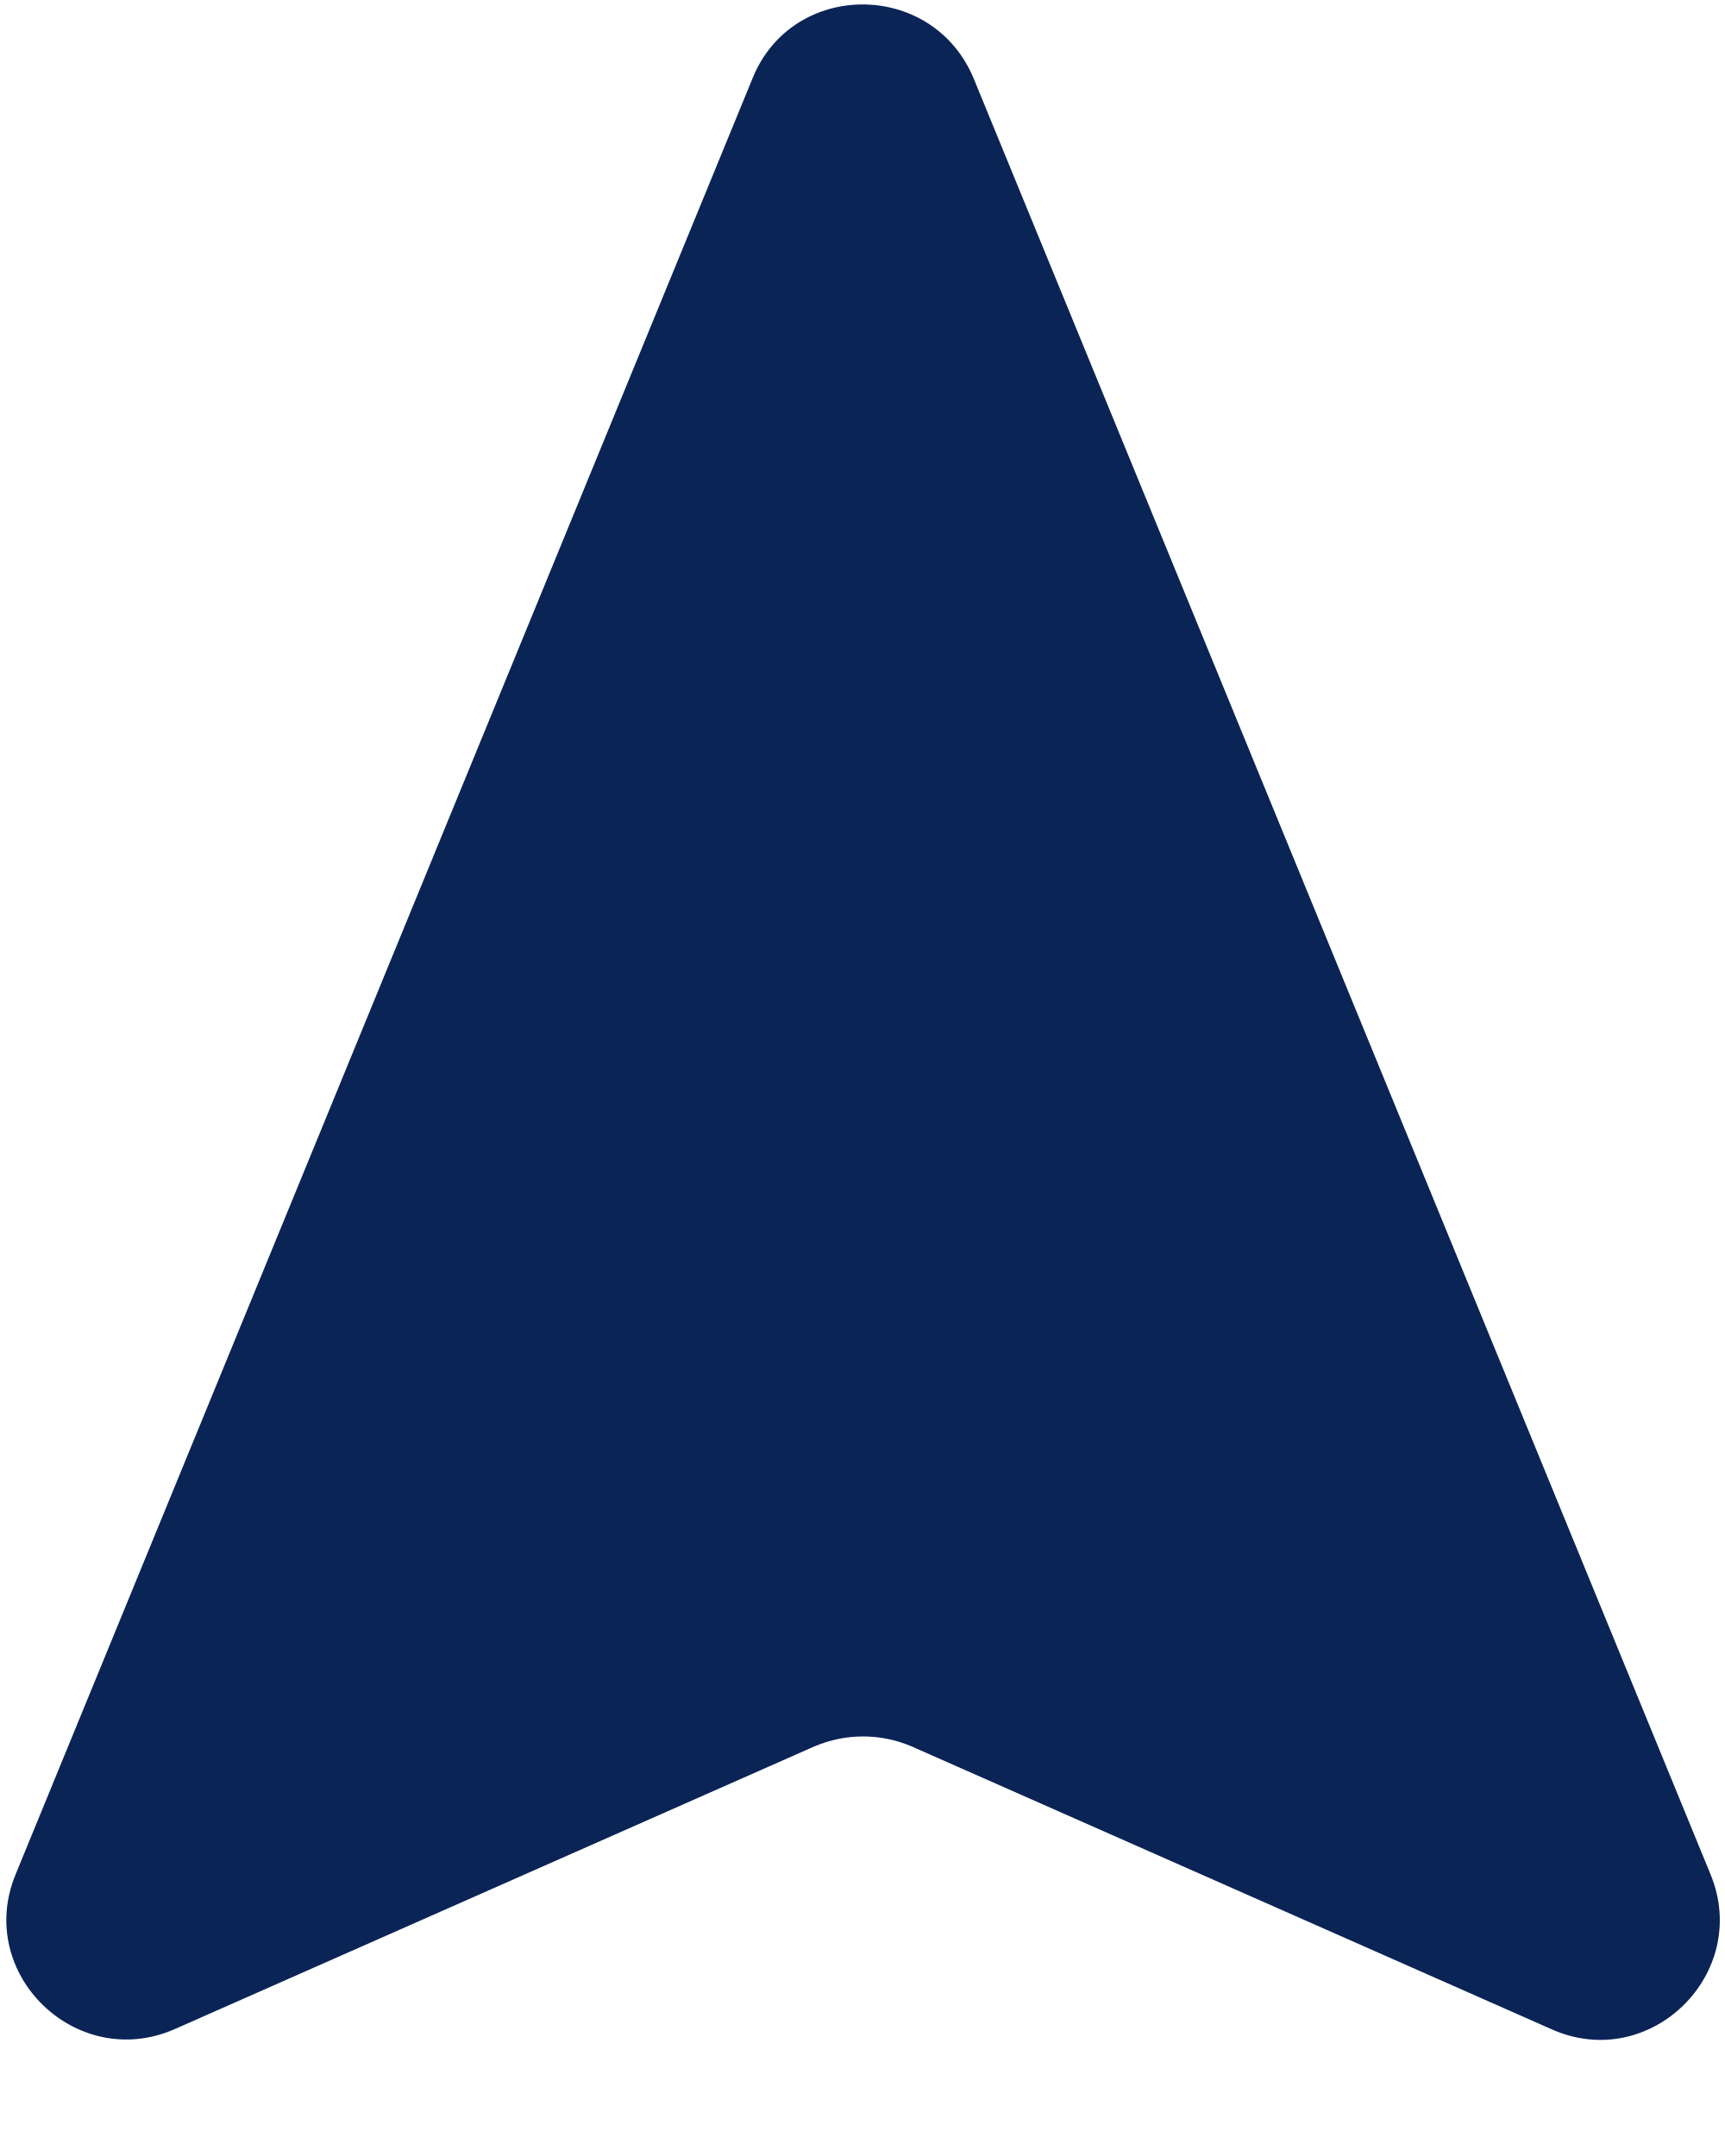
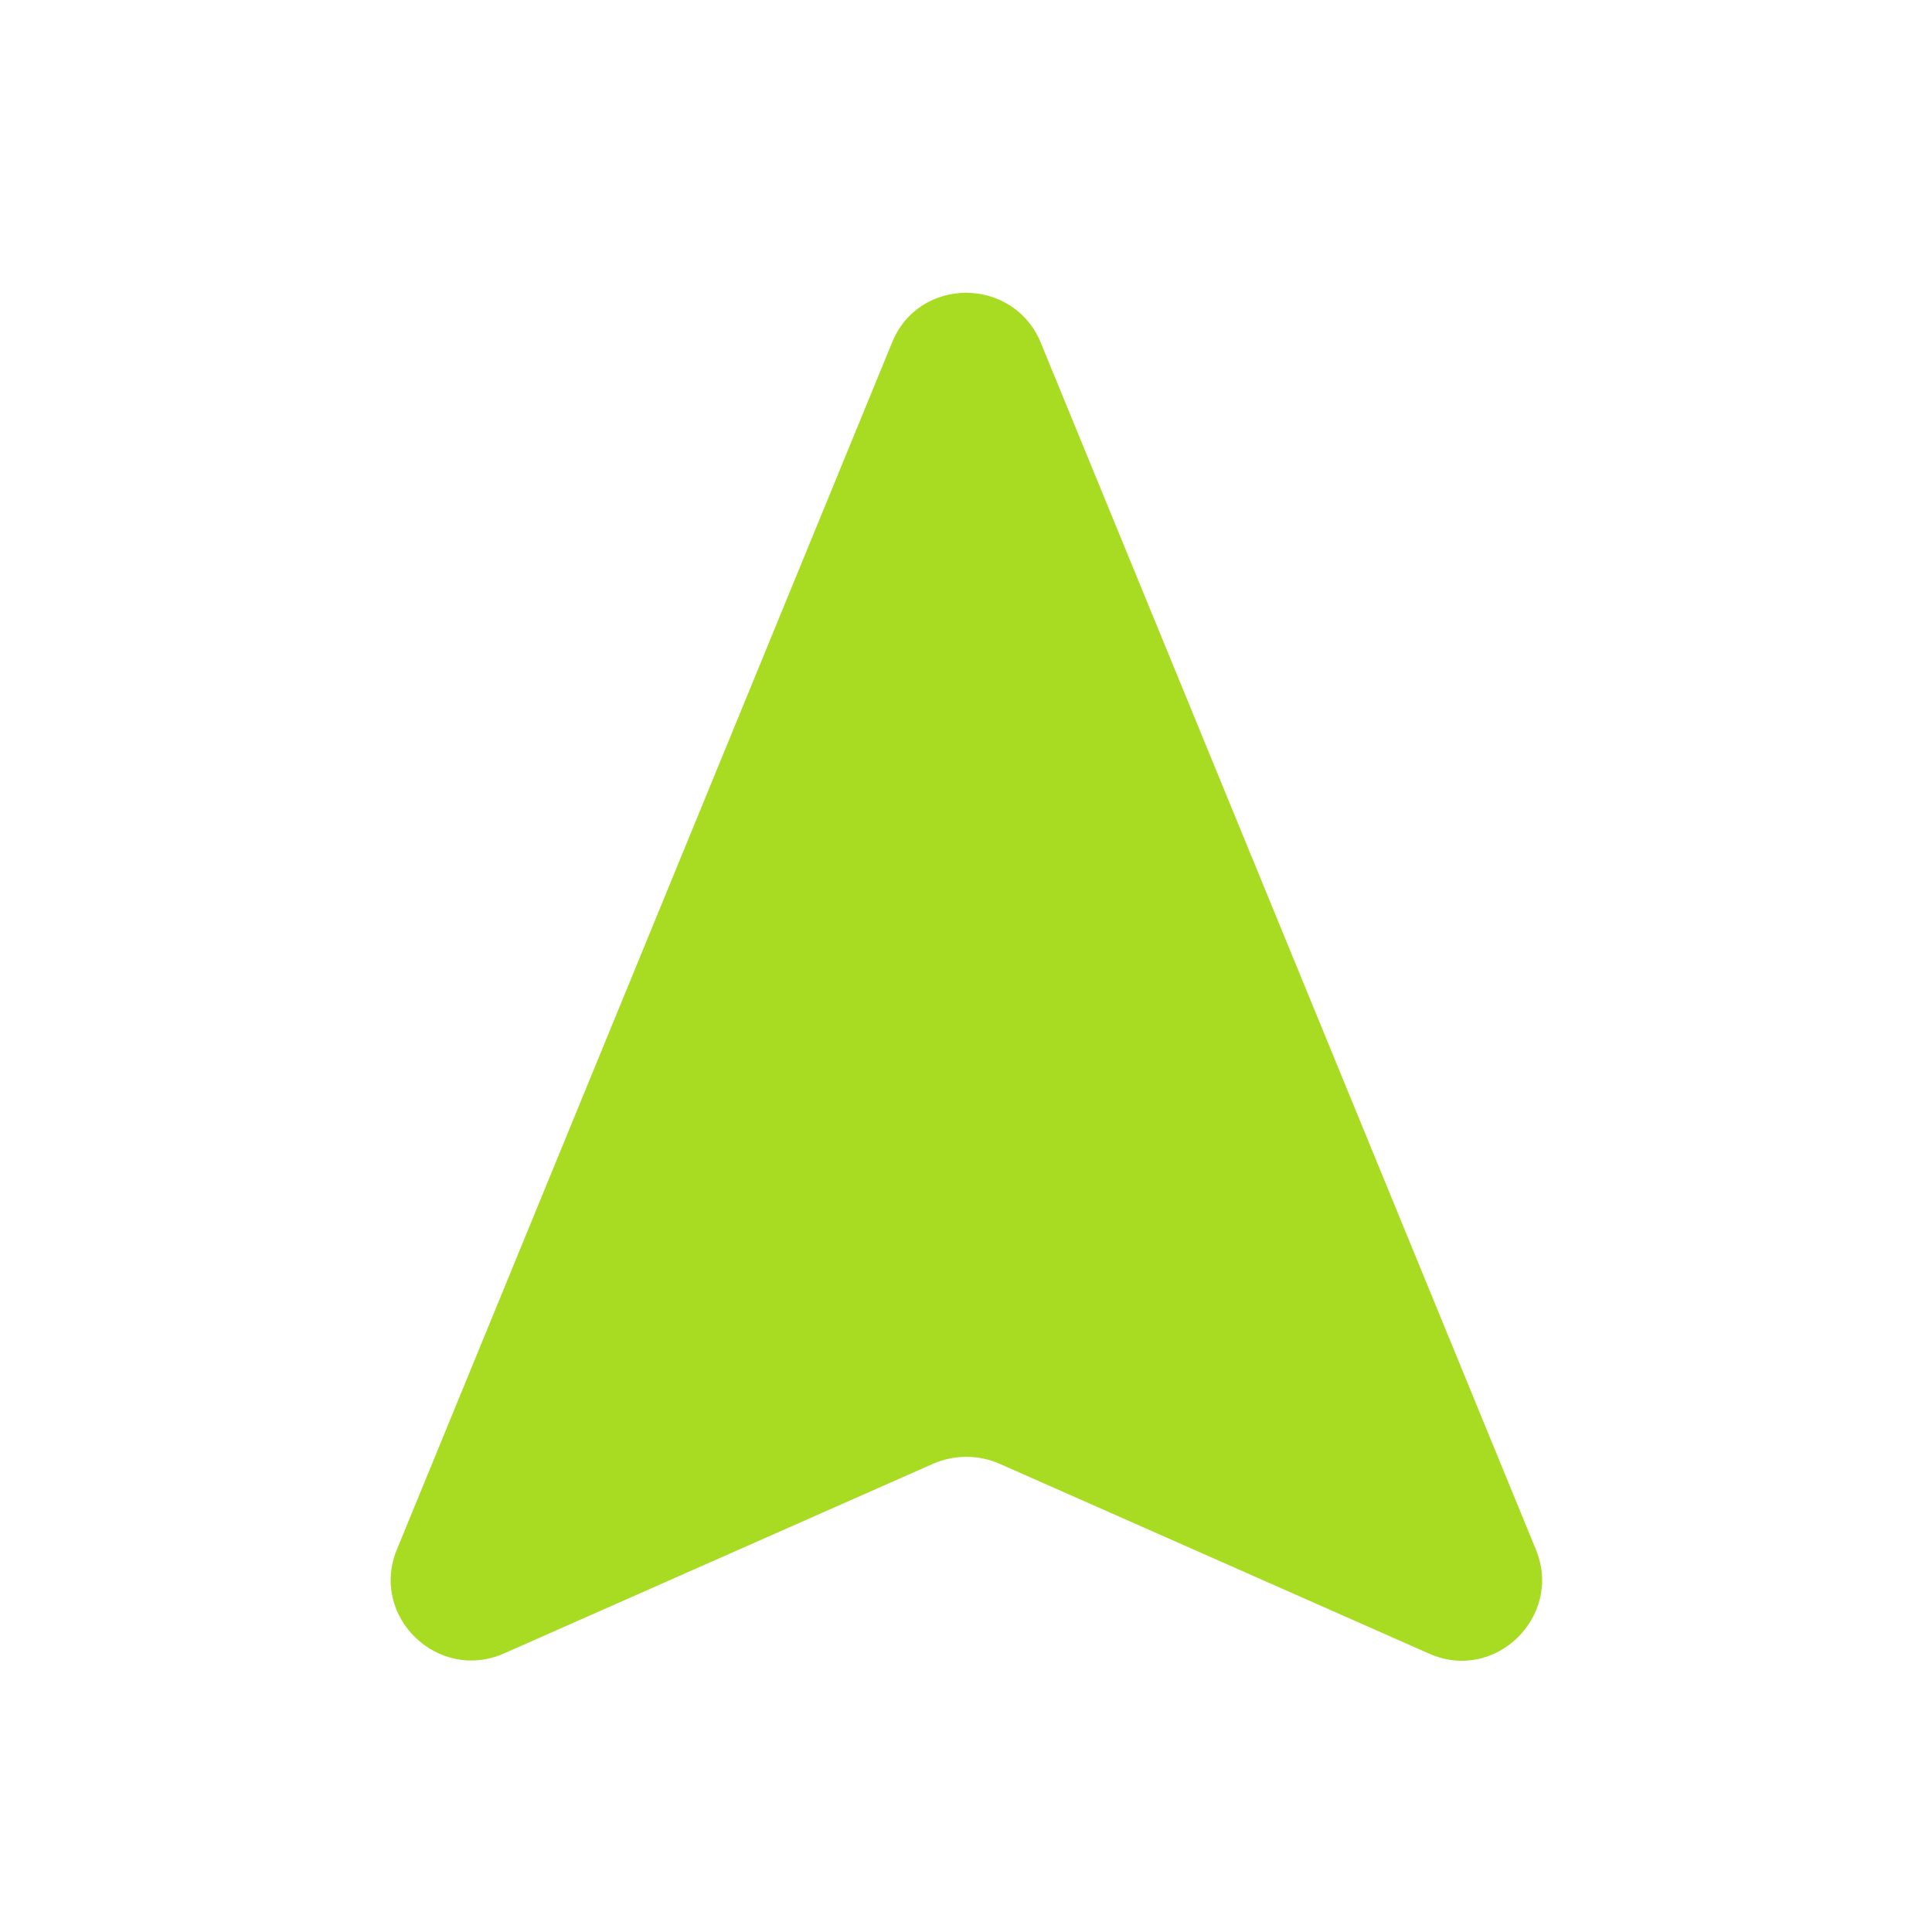
- <svg xmlns="http://www.w3.org/2000/svg" width="12" height="15" viewBox="0 0 12 15" fill="none">
-   <path d="M6.775 0.55L11.9 13.042C12.183 13.733 11.475 14.425 10.791 14.117L6.341 12.15C6.125 12.058 5.883 12.058 5.666 12.15L1.216 14.117C0.533 14.417 -0.175 13.733 0.108 13.042L5.233 0.55C5.508 -0.142 6.491 -0.142 6.775 0.55Z" fill="#0A2456" />
+ <svg xmlns="http://www.w3.org/2000/svg" width="20" height="20" viewBox="0 0 20 20" fill="none">
+   <path d="M10.775 3.55L15.9 16.042C16.183 16.733 15.475 17.425 14.791 17.117L10.341 15.15C10.125 15.058 9.883 15.058 9.666 15.15L5.216 17.117C4.533 17.417 3.825 16.733 4.108 16.042L9.233 3.55C9.508 2.858 10.491 2.858 10.775 3.55Z" fill="#A7DC22" />
</svg>
